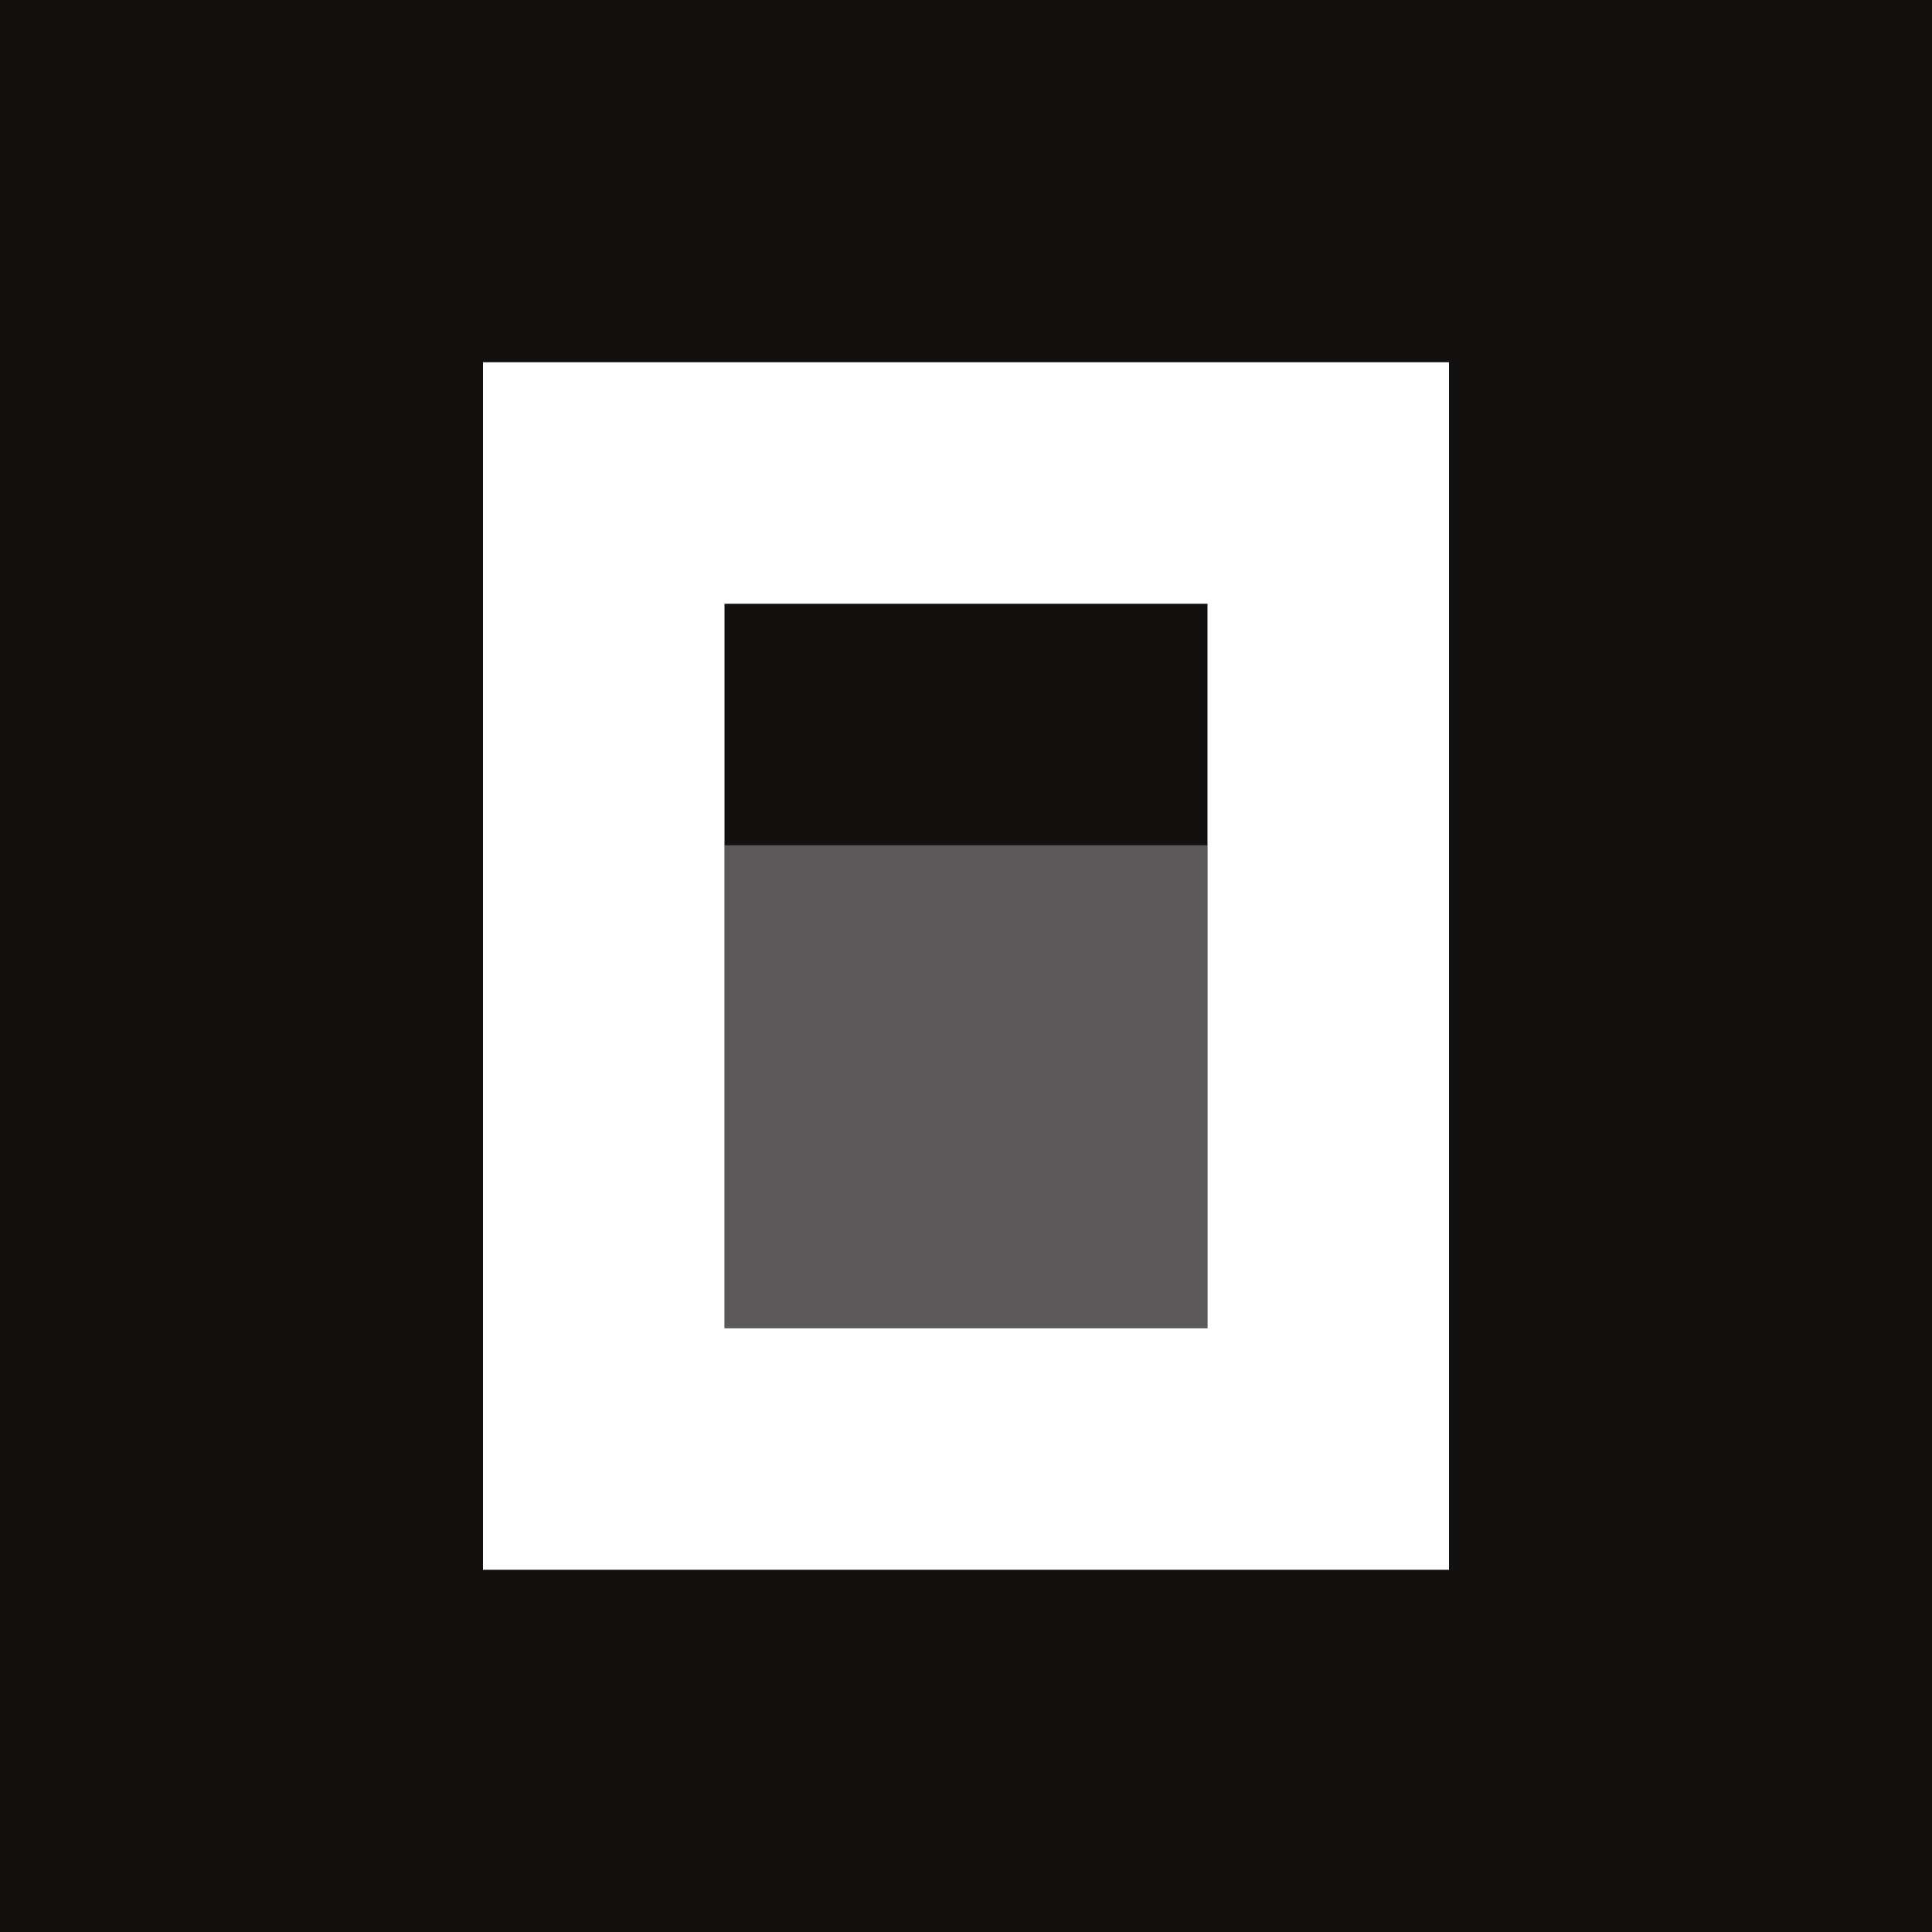
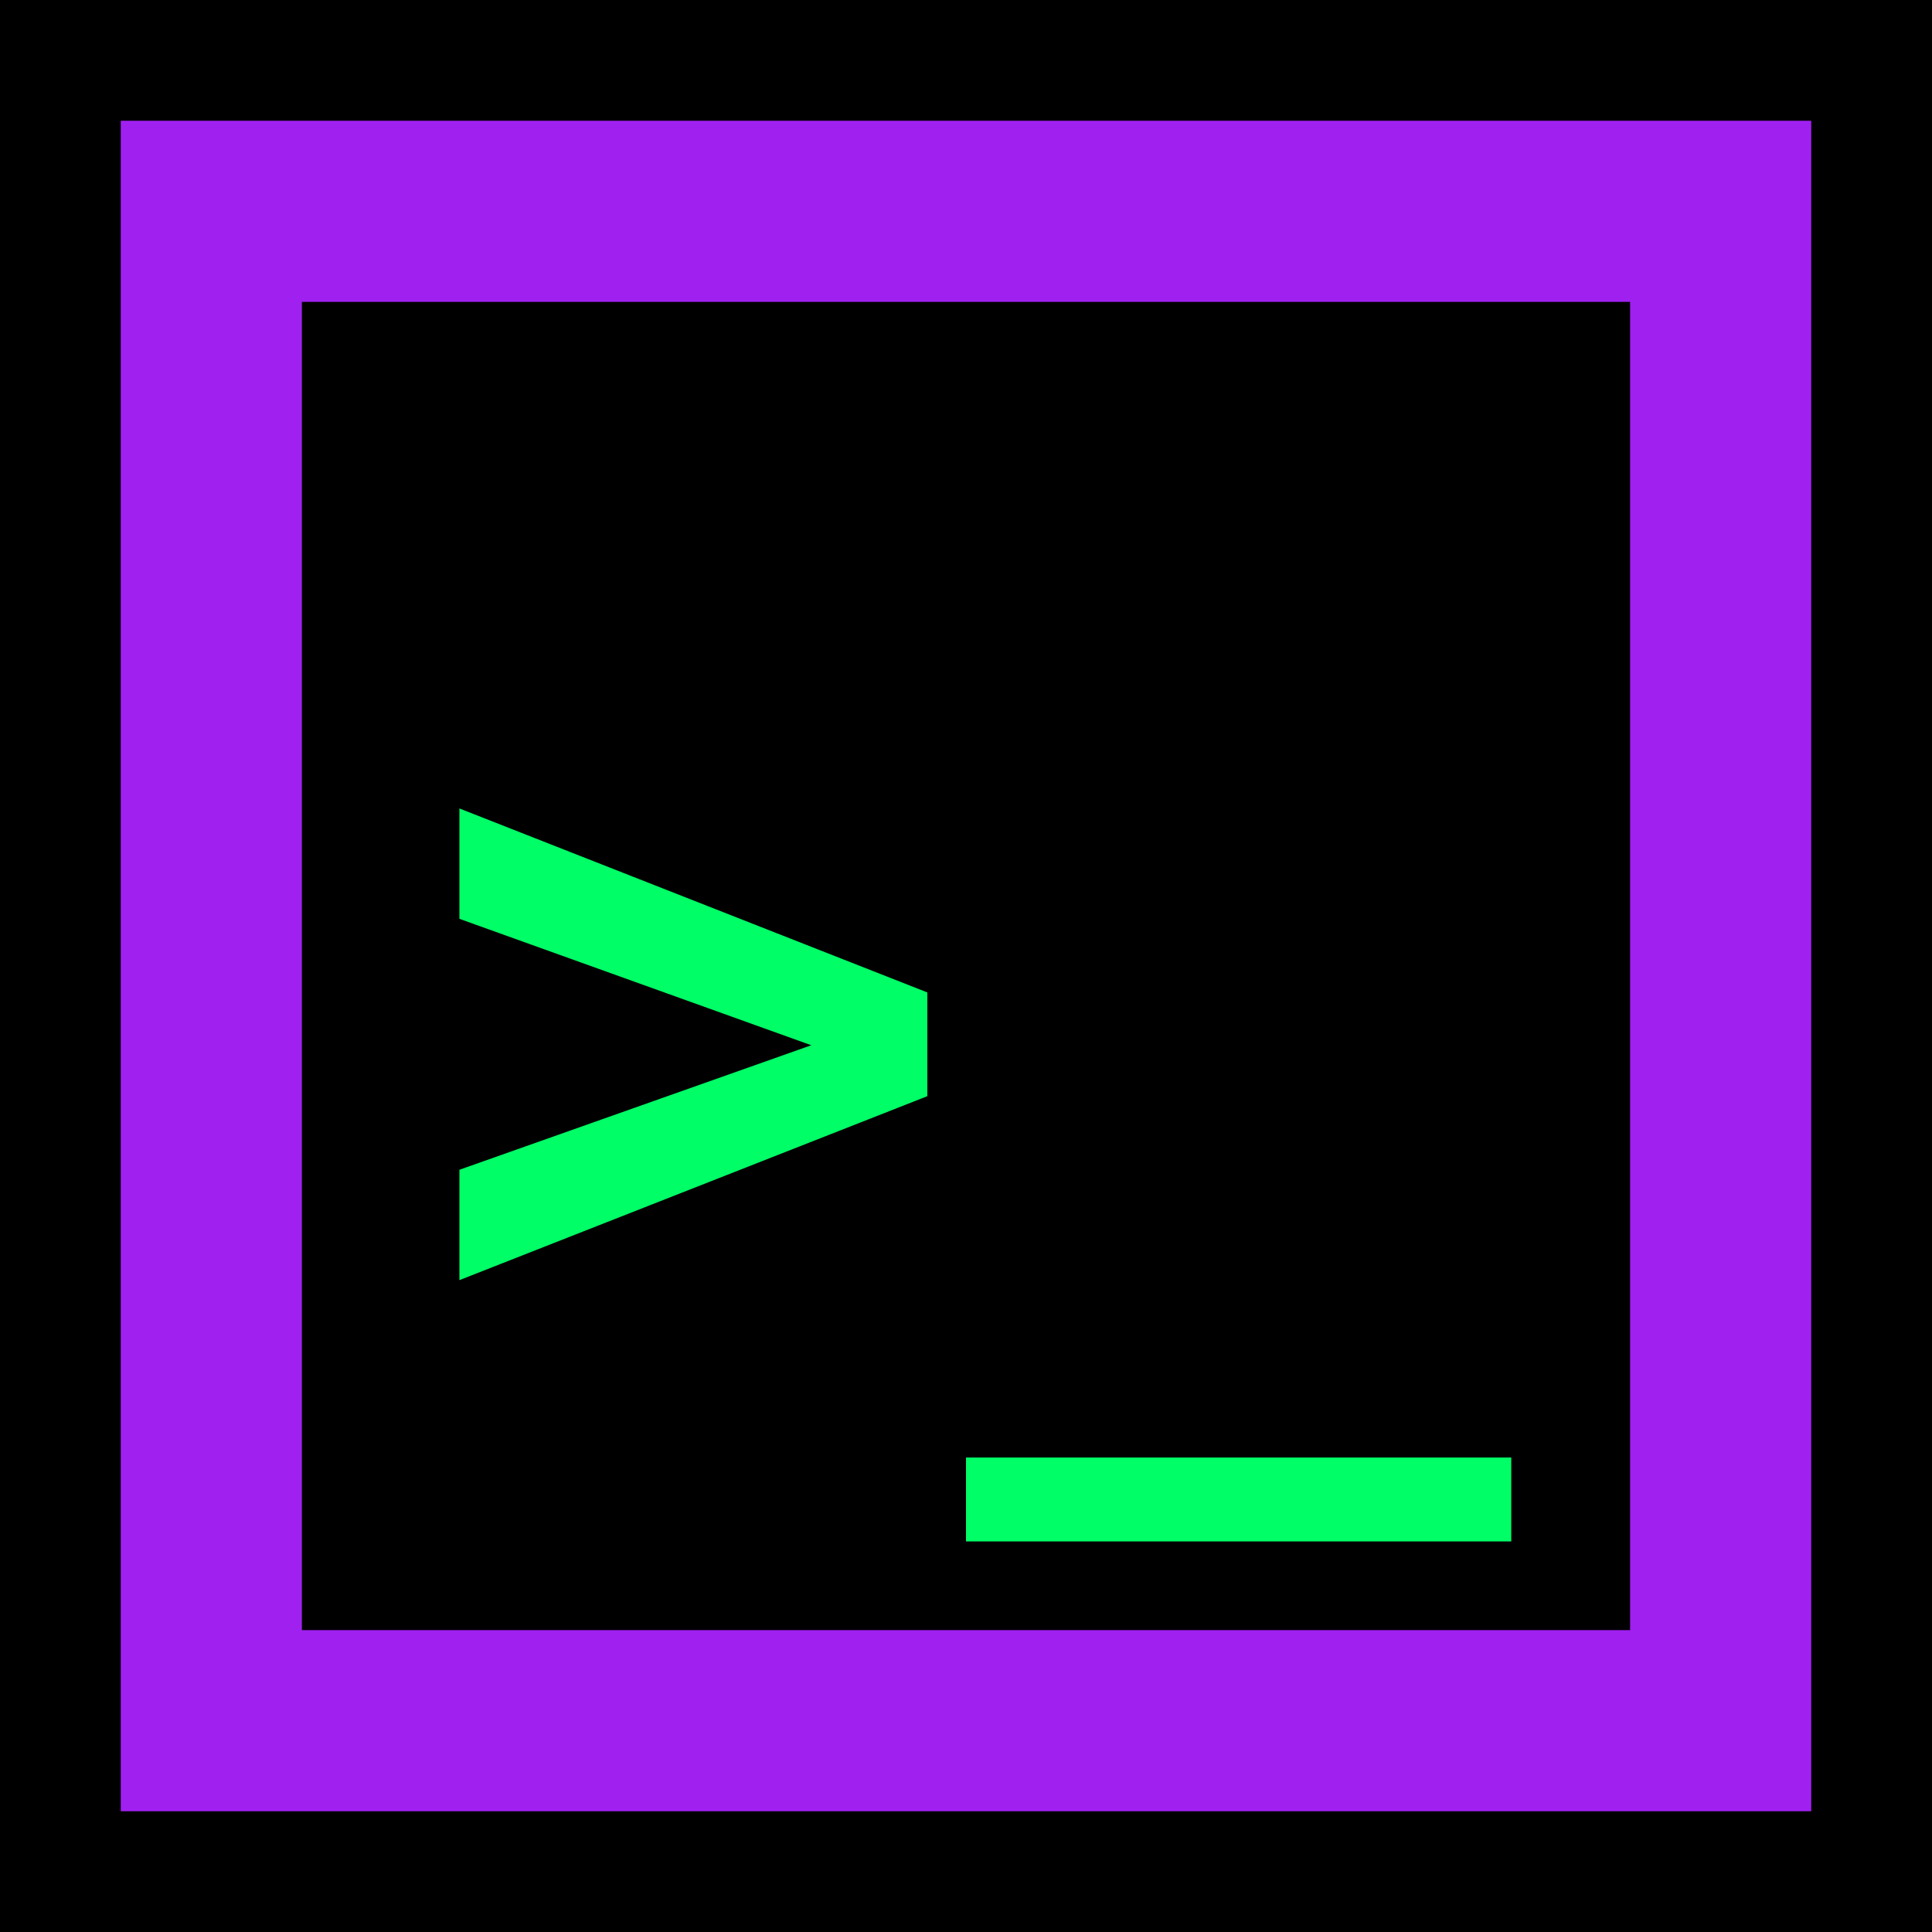
- <svg xmlns="http://www.w3.org/2000/svg" version="1.1" width="512" height="512">
-   <svg width="512" height="512" viewBox="0 0 512 512" fill="none">
-     <rect width="512" height="512" fill="#131010" />
-     <path d="M320 224V352H192V224H320Z" fill="#5A5858" />
-     <path fill-rule="evenodd" clip-rule="evenodd" d="M384 416H128V96H384V416ZM320 160H192V352H320V160Z" fill="white" />
-   </svg>
-   <style>@media (prefers-color-scheme: light) { :root { filter: none; } }
- @media (prefers-color-scheme: dark) { :root { filter: none; } }
- </style>
+ <svg xmlns="http://www.w3.org/2000/svg" viewBox="0 0 32 32">
+   <rect width="32" height="32" fill="#000000" />
+   <rect x="3.5" y="3.5" width="25" height="25" fill="none" stroke="#A020F0" stroke-width="3" />
+   <text x="16" y="22" text-anchor="middle" font-family="monospace" font-weight="800" font-size="15" fill="#00FF66">&gt;_</text>
</svg>
